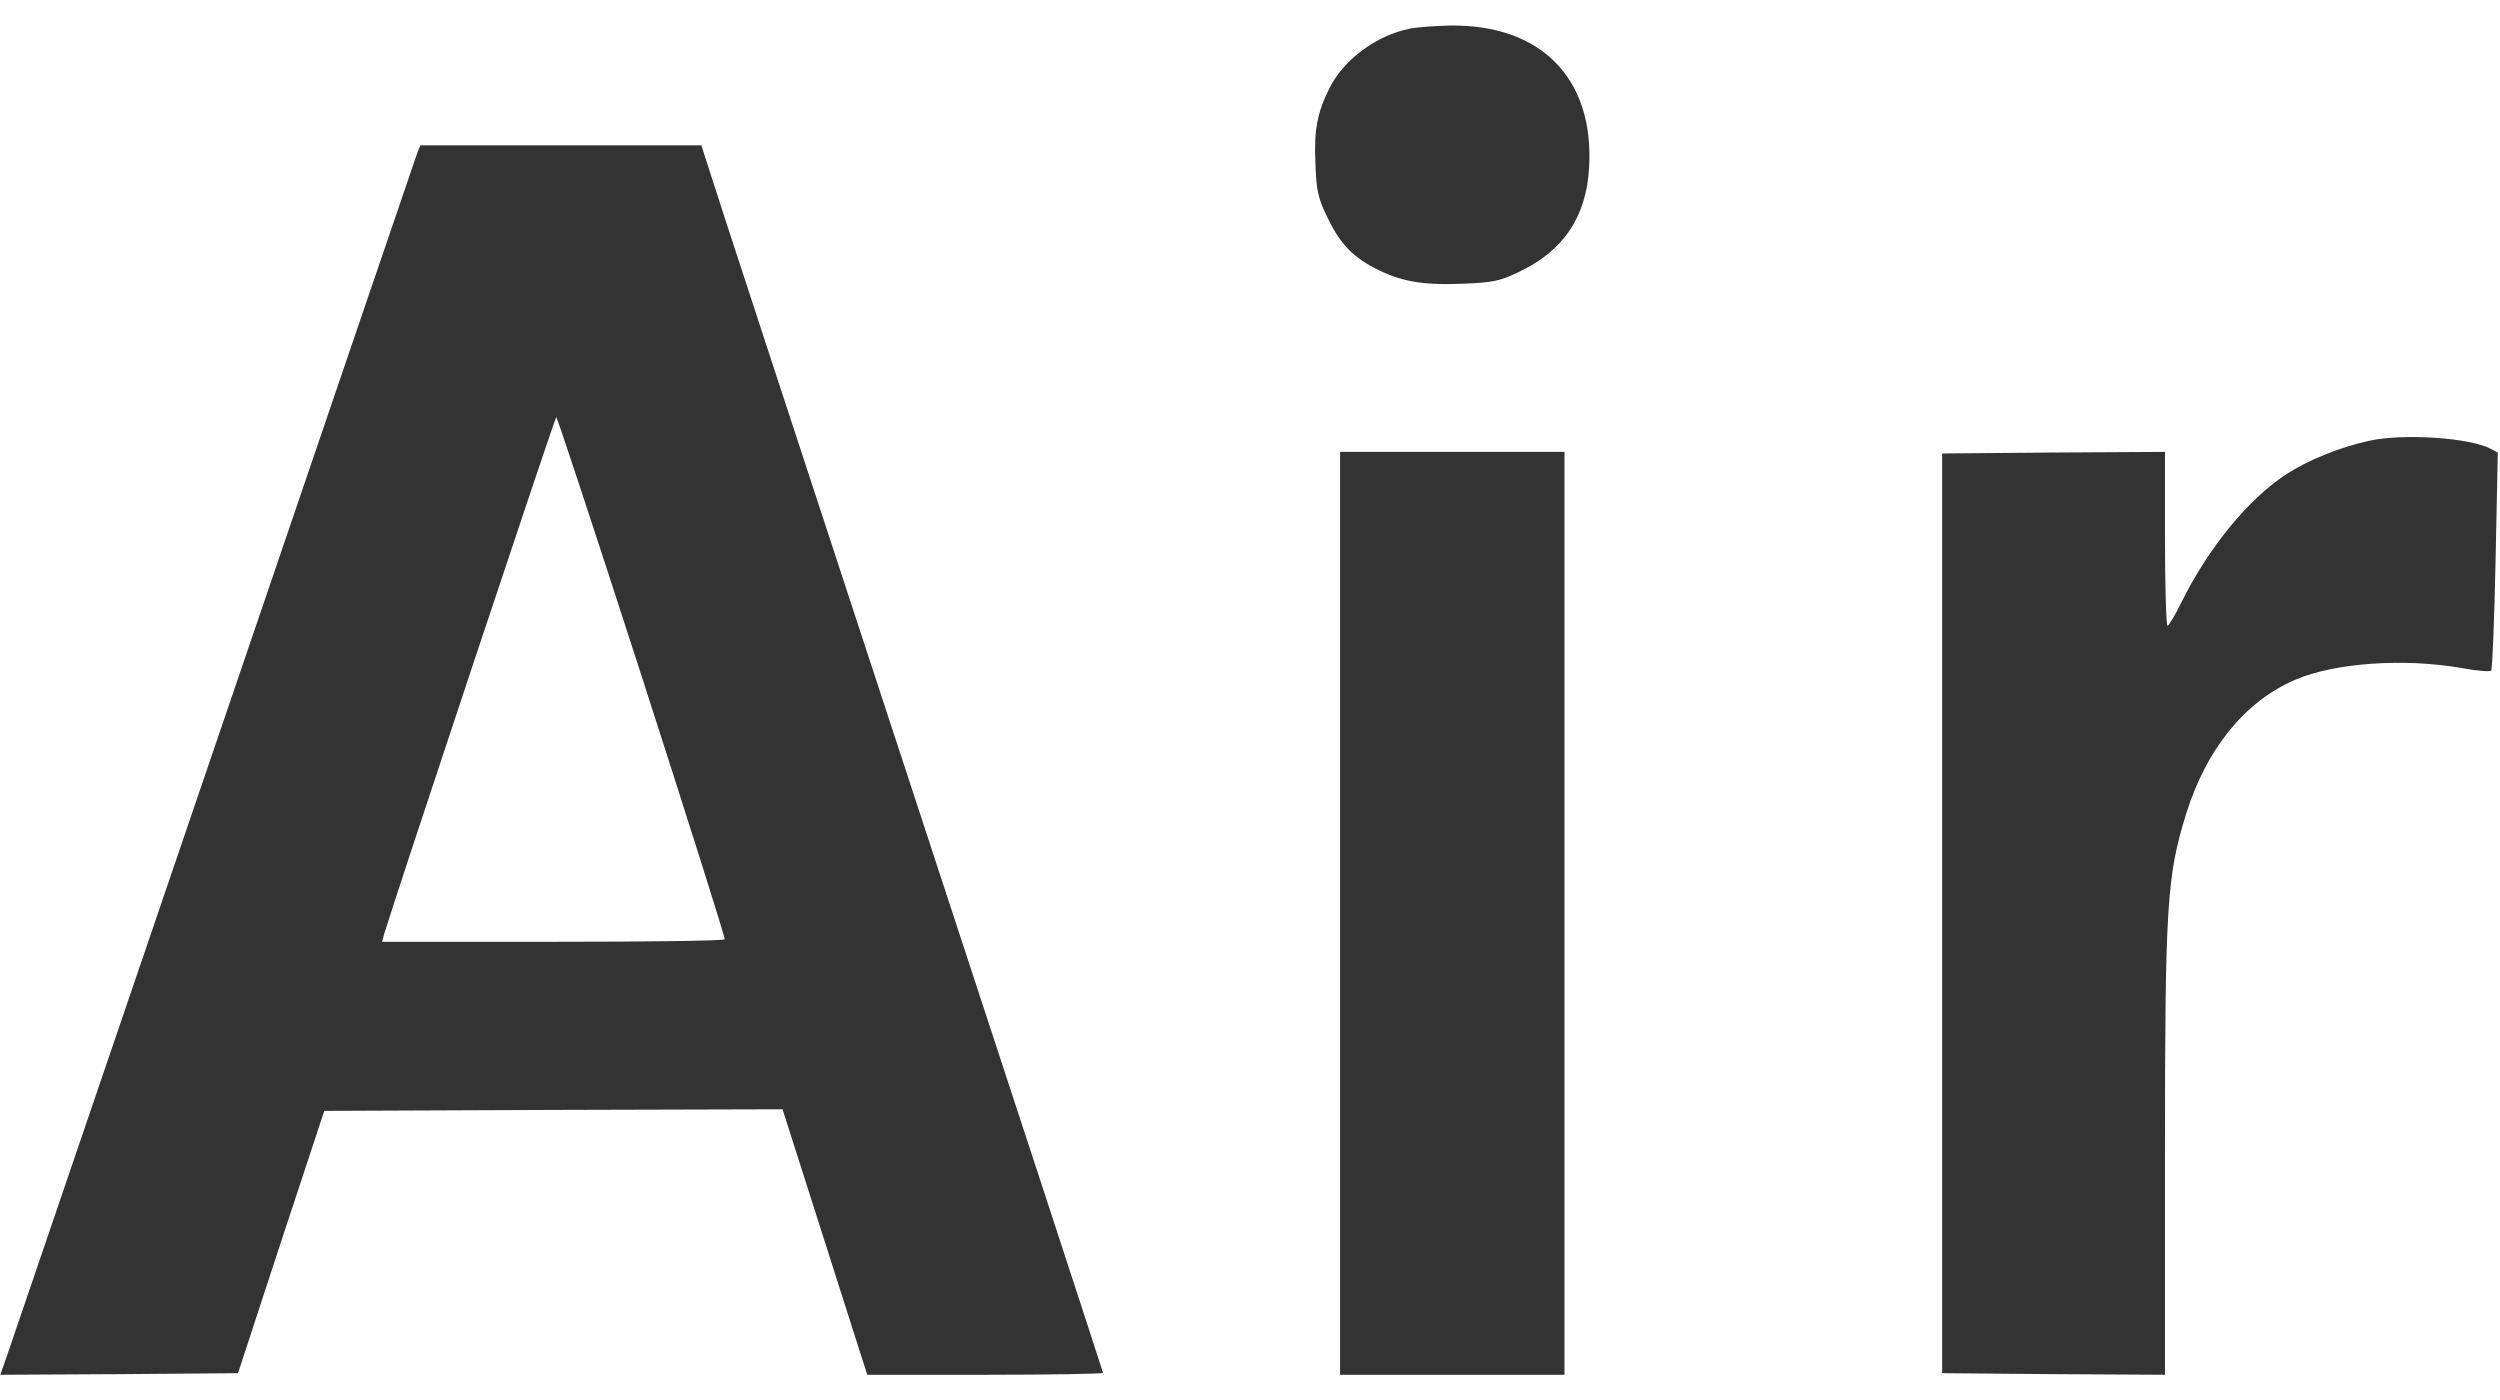
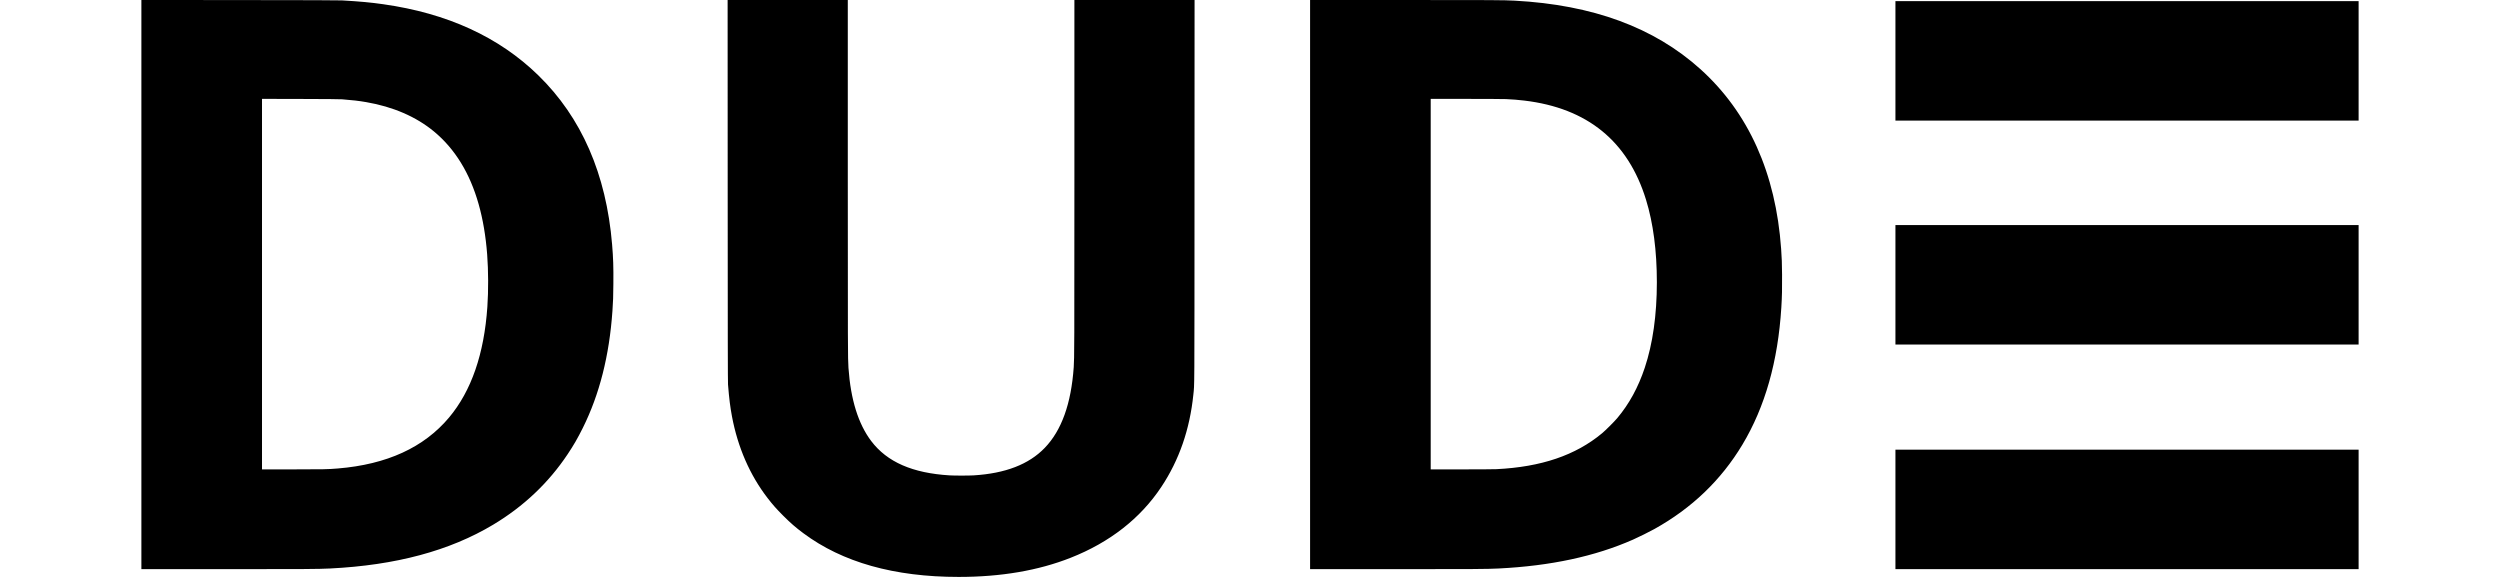
- <svg xmlns="http://www.w3.org/2000/svg" version="1" width="25" height="14" viewBox="0 0 791 429" fill="#333">
-   <path d="M446 2.1c-10.5 2.1-20.9 9.8-25.4 18.9-3.8 7.6-4.9 13.2-4.4 23.7.3 8.4.8 10.8 3.4 16.3 4 8.6 8 13 15.1 16.7 8.3 4.4 15.2 5.6 28 5.1 9.6-.4 11.7-.8 17.6-3.6 14.3-6.7 21.6-17.4 22.5-33.2 1.6-28.2-15.2-45.3-44.1-44.9-4.5.1-10.2.5-12.7 1zM132.1 41.2c-.5 1.3-29.4 86.2-64.4 188.8-35 102.6-64.5 189.1-65.6 192.3l-2 5.7 37.6-.2 37.6-.3L88.9 386l13.7-41.5 72.5-.3 72.5-.2 13.4 42 13.4 42h37.3c20.5 0 37.3-.3 37.3-.6s-27.7-85-61.6-188.2c-33.9-103.3-62.5-190.5-63.5-194l-2-6.2H133l-.9 2.2zm71 166c14.6 45.3 26.4 82.6 26.2 83-.2.5-24.7.8-54.4.8h-54l.6-2.3C125 277 175.6 125 176 125c.3 0 12.5 37 27.1 82.2zM749.5 132.5c-9.1 2-19.3 6.1-26.3 10.7-11.8 7.7-24.5 23.2-33 40.4-2 4.1-4 7.4-4.4 7.4-.4 0-.8-12.4-.8-27.5V136l-35.2.2-35.3.3v291l35.3.3 35.2.2v-69.7c0-79.2.6-88.1 6.7-107.8 6.4-20.5 18.6-35.6 34.5-42.4 12.6-5.4 34.4-6.9 52.8-3.7 4.7.9 8.8 1.2 9.2.8.4-.4 1-16.1 1.4-34.8l.7-34.2-2.3-1.2c-6.6-3.5-27.6-4.9-38.5-2.5zM424 282v146h71V136h-71v146z" />
+ <svg xmlns="http://www.w3.org/2000/svg" version="1.0" width="65" height="15" viewBox="0 0 10000 2602">
+   <path d="M0 1283.5V2567h379.3c361.6 0 417.8-.4 471.2-3 297.1-14.7 539.8-79.9 736.3-197.7 137.3-82.3 249.7-188.7 335.8-317.9 27.5-41.2 44.5-70.8 68.3-118.4 75.2-151.1 119.6-326.1 133.6-527.5 3.1-45.2 3.7-61.5 4.2-123 .7-76.5-.6-115.2-5.7-177-26.5-317.7-137.8-572.7-333.3-763.2C1612.5 166.7 1379.5 59.9 1091 19.1c-57.4-8.2-103.1-12.4-186.5-17.3C890 1 763.8.6 442.3.3L0-.1v1283.6zm905.5-835.6c46.1 3.5 75.3 7 108.5 12.7 121.1 20.8 225.1 65.8 305.5 132.3 94.5 78.2 161.8 187.5 201.4 327.4 19.4 68.3 32.3 144.5 38.6 227.2 5.6 73.8 5.9 162.8.9 236-14.5 212.8-72.3 379.7-172.7 499.5-113.3 135.1-280.3 211.6-501.7 229.9-44.8 3.7-63.6 4.1-204.2 4.1H544V445.9l173.3.4c119 .3 177.9.8 188.2 1.6zm1738.8 411.8c.2 661.6.6 863.3 1.5 874.8 5.3 65.2 9.5 98.9 17.8 143.5 26.2 139.6 80.9 265.1 160.8 368.5 23.3 30.3 39.9 48.9 70 79.1 34.1 34 55.7 52.8 91.1 79.2 176.1 131.3 410 197.2 700.5 197.2 191.2 0 359.2-28.7 505.5-86.5 176.1-69.4 314.3-177.5 408.6-319.5 80.4-120.9 128.4-259.5 144.4-416 5.3-52.7 4.9 18.4 5.2-918.3L4750 0h-542v795.2c0 771.6-.2 820.4-3 860.8-11.6 165.1-54.9 285.6-131 364.3-71.6 74.1-177.2 114.9-320.5 123.7-21.8 1.3-85.9 1.4-108 0-167.6-10.1-282.2-60.2-353.7-154.6-58.6-77.4-92.7-186.9-102.8-330.4-2.8-39.9-3-92.7-3-863.8V0h-542l.3 859.7zM5271 1283.5V2567h379.3c360.8 0 418.1-.4 470.7-3 235.2-11.7 434.6-54.5 606.4-130.2 23.5-10.3 75.6-36.1 96.6-47.9 169-94.1 300.8-220.6 396.8-380.5 102.2-170.3 160.5-375.7 175.6-618.9 3-47.8 3.9-86.9 3.3-147.5-.6-58.1-1.1-71.3-4.2-116.5-24.1-341.6-147.3-615.5-364.7-811.2C6822.4 123.8 6546.2 22 6194 3c-50.1-2.7-97.9-3-501.2-3H5271v1283.5zM6155 447c29.4 1.3 55.4 3.4 81.9 6.6 284.5 33.8 467.9 183.1 549.2 447.2 32.5 105.5 48.9 230.8 48.9 372.2-.1 147.3-18.3 276.4-54.5 385.5-29.4 88.3-70.4 163.5-124.3 227.5-14 16.6-52.5 54.9-68.7 68.4-119.2 99.1-274.1 151.7-476 161.6-12.1.6-78.8 1-158.7 1H5815V446h158.8c90.8 0 168.3.5 181.2 1zm1756-172.5V544h2089V5H7911v269.5zm0 1010V1554h2089v-539H7911v269.5zm0 1013V2567h2089v-539H7911v269.5z" />
</svg>
